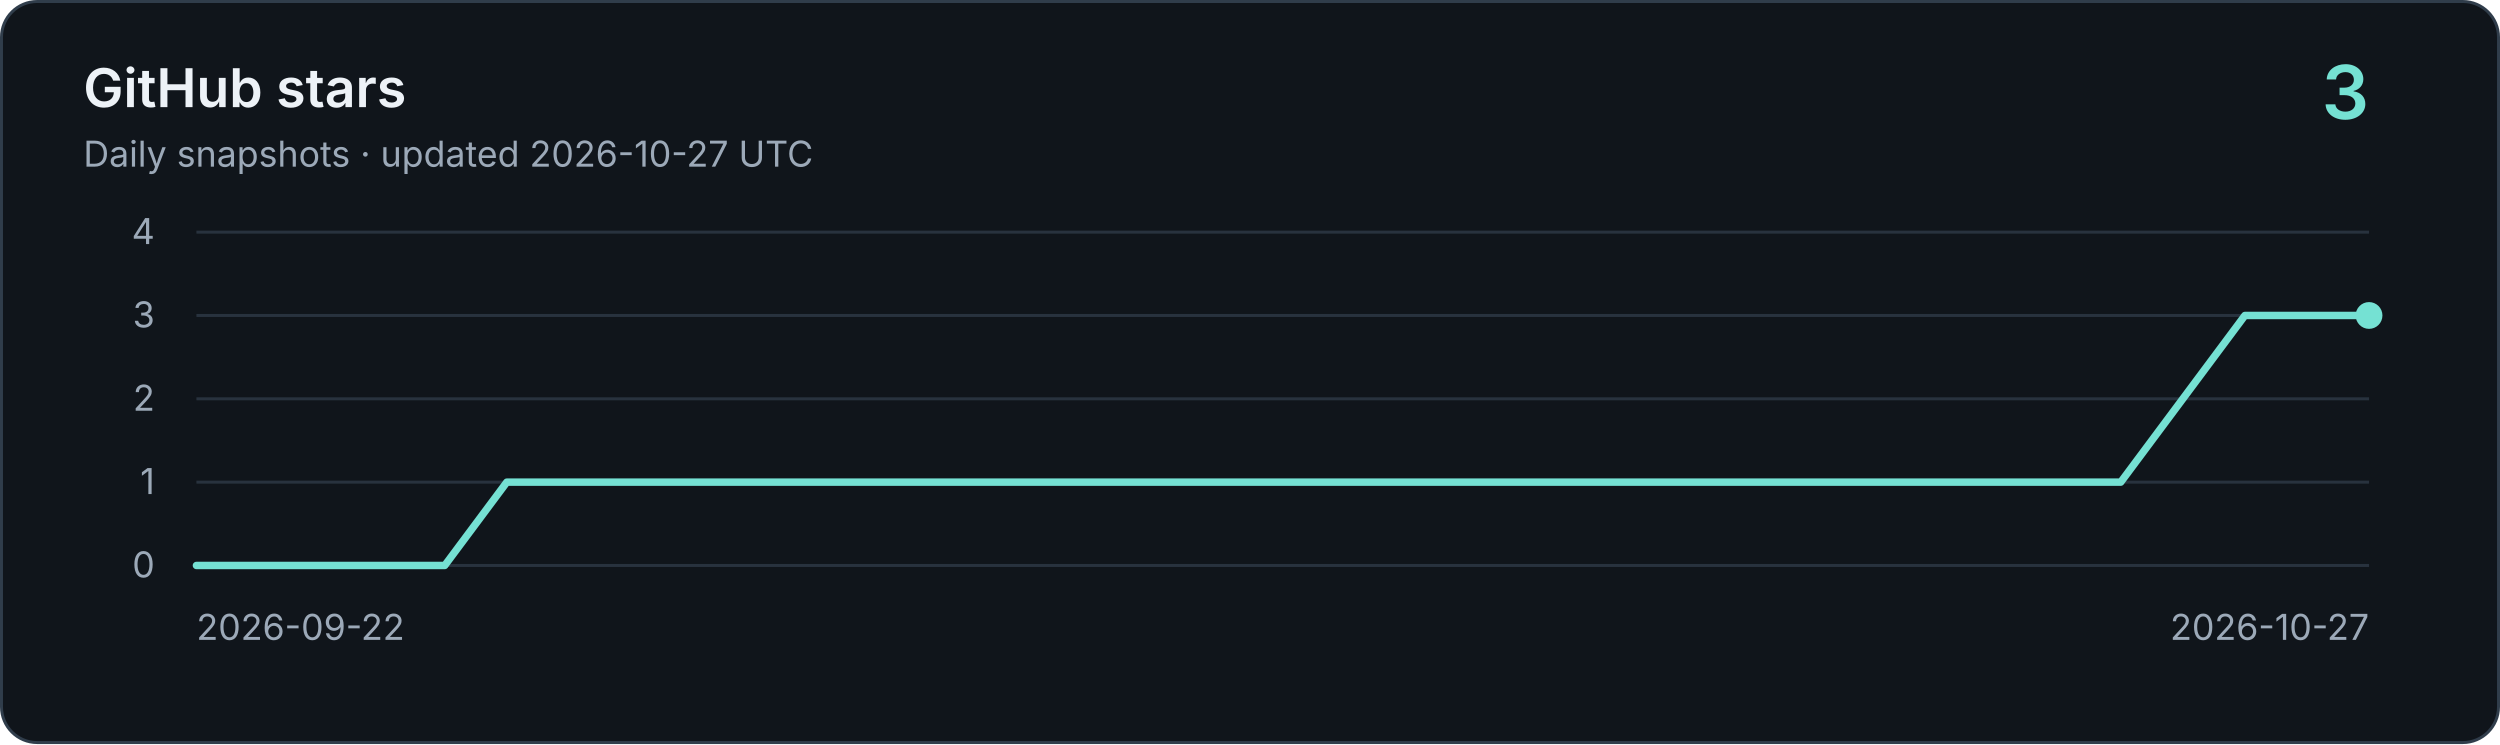
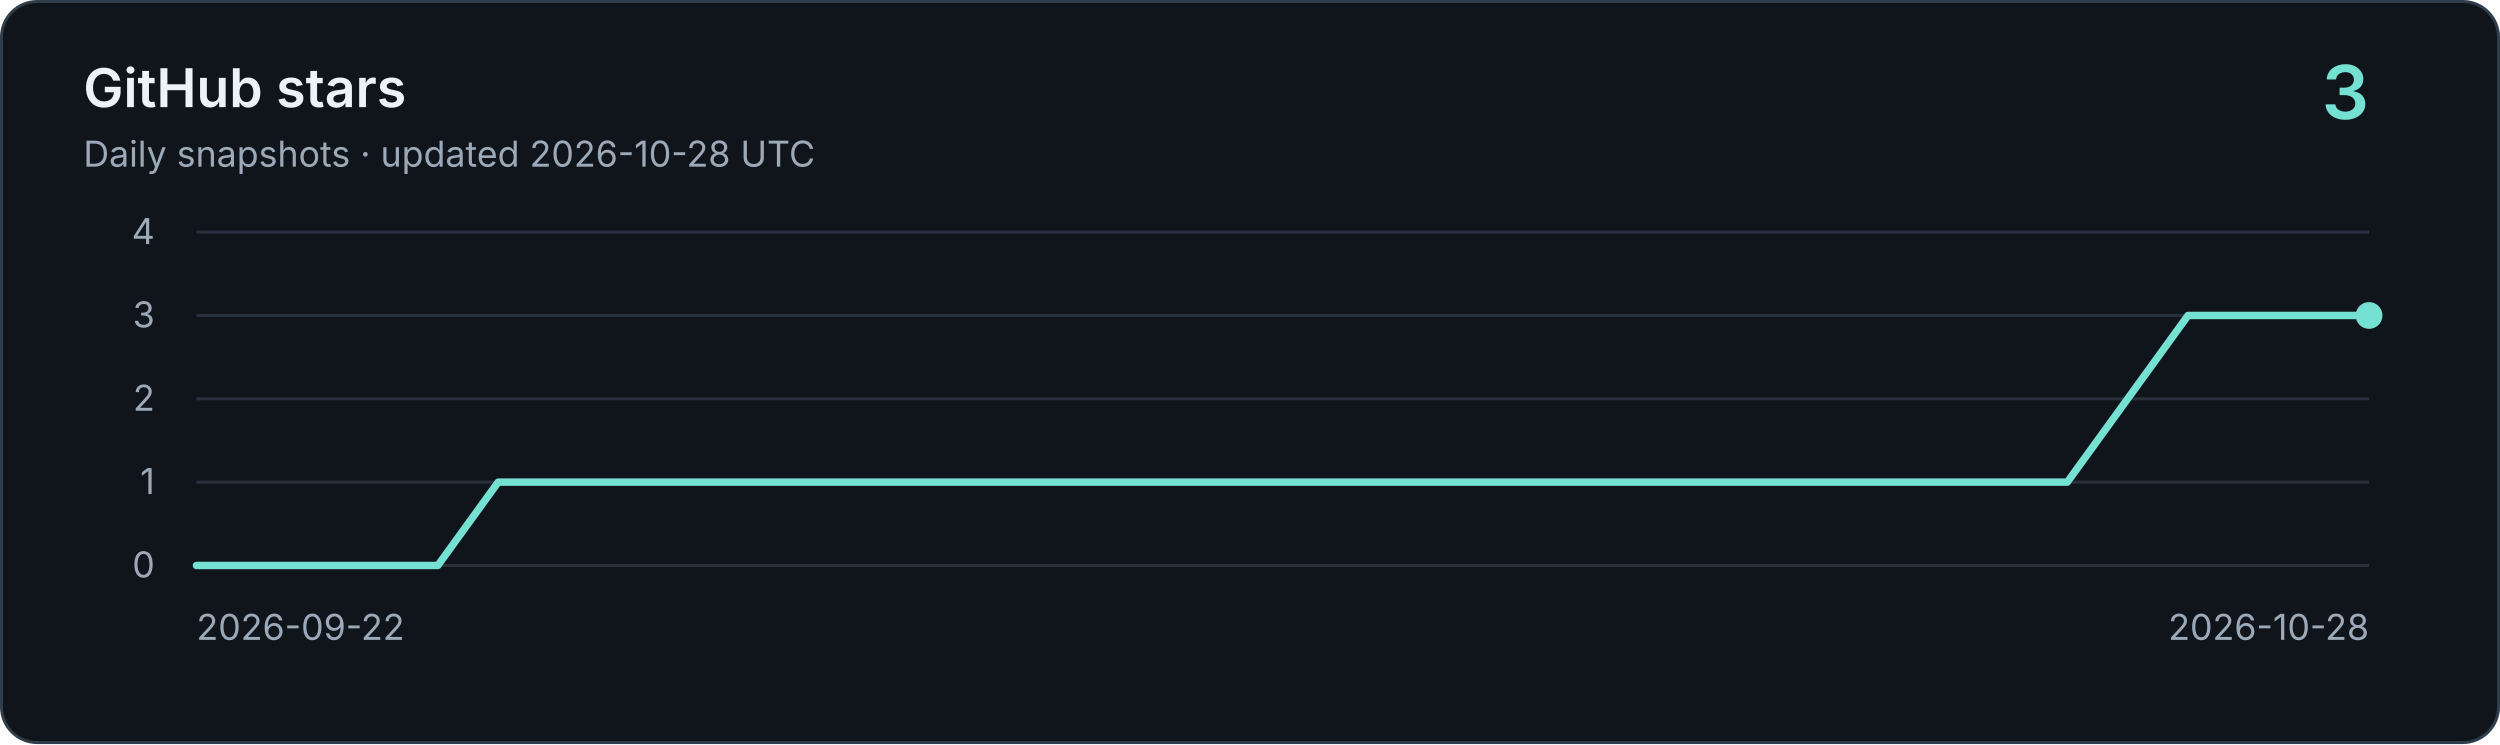
<svg xmlns="http://www.w3.org/2000/svg" width="840" height="250" viewBox="0 0 840 250" role="img" aria-labelledby="title description">
  <rect x="0.5" y="0.5" width="839" height="249" rx="12" fill="#10151b" stroke="#303d4b" />
  <g font-family="-apple-system,BlinkMacSystemFont,Segoe UI,sans-serif">
    <text x="28" y="36" fill="#edf2f7" font-size="18" font-weight="600">GitHub stars</text>
-     <text x="28" y="56" fill="#9ca9b8" font-size="12">Daily snapshots · updated 2026-10-27 UTC</text>
+     <text x="28" y="56" fill="#9ca9b8" font-size="12">Daily snapshots · updated 2026-10-28 UTC</text>
    <text x="796" y="40" text-anchor="end" fill="#75e1d3" font-size="25" font-weight="600">3</text>
    <path d="M66 190H796" stroke="#28323e" />
    <text x="52" y="194" text-anchor="end" fill="#9ca9b8" font-size="12">0</text>
    <path d="M66 162H796" stroke="#28323e" />
    <text x="52" y="166" text-anchor="end" fill="#9ca9b8" font-size="12">1</text>
    <path d="M66 134H796" stroke="#28323e" />
    <text x="52" y="138" text-anchor="end" fill="#9ca9b8" font-size="12">2</text>
    <path d="M66 106H796" stroke="#28323e" />
    <text x="52" y="110" text-anchor="end" fill="#9ca9b8" font-size="12">3</text>
    <path d="M66 78H796" stroke="#28323e" />
    <text x="52" y="82" text-anchor="end" fill="#9ca9b8" font-size="12">4</text>
-     <polyline points="66.00,190.00 86.86,190.00 107.71,190.00 128.57,190.00 149.43,190.00 170.29,162.00 191.14,162.00 212.00,162.00 232.86,162.00 253.71,162.00 274.57,162.00 295.43,162.00 316.29,162.00 337.14,162.00 358.00,162.00 378.86,162.00 399.71,162.00 420.57,162.00 441.43,162.00 462.29,162.00 483.14,162.00 504.00,162.00 524.86,162.00 545.71,162.00 566.57,162.00 587.43,162.00 608.29,162.00 629.14,162.00 650.00,162.00 670.86,162.00 691.71,162.00 712.57,162.00 733.43,134.00 754.29,106.00 775.14,106.00 796.00,106.00" fill="none" stroke="#75e1d3" stroke-width="2.5" stroke-linecap="round" stroke-linejoin="round" />
+     <polyline points="66.00,190.00 86.28,190.00 106.56,190.00 126.83,190.00 147.11,190.00 167.39,162.00 187.67,162.00 207.94,162.00 228.22,162.00 248.50,162.00 268.78,162.00 289.06,162.00 309.33,162.00 329.61,162.00 349.89,162.00 370.17,162.00 390.44,162.00 410.72,162.00 431.00,162.00 451.28,162.00 471.56,162.00 491.83,162.00 512.11,162.00 532.39,162.00 552.67,162.00 572.94,162.00 593.22,162.00 613.50,162.00 633.78,162.00 654.06,162.00 674.33,162.00 694.61,162.00 714.89,134.00 735.17,106.00 755.44,106.00 775.72,106.00 796.00,106.00" fill="none" stroke="#75e1d3" stroke-width="2.5" stroke-linecap="round" stroke-linejoin="round" />
    <circle cx="796.00" cy="106.00" r="4.5" fill="#75e1d3" />
    <g fill="#9ca9b8" font-size="12">
      <text x="66" y="215">2026-09-22</text>
-       <text x="796" y="215" text-anchor="end">2026-10-27</text>
+       <text x="796" y="215" text-anchor="end">2026-10-28</text>
    </g>
  </g>
</svg>
